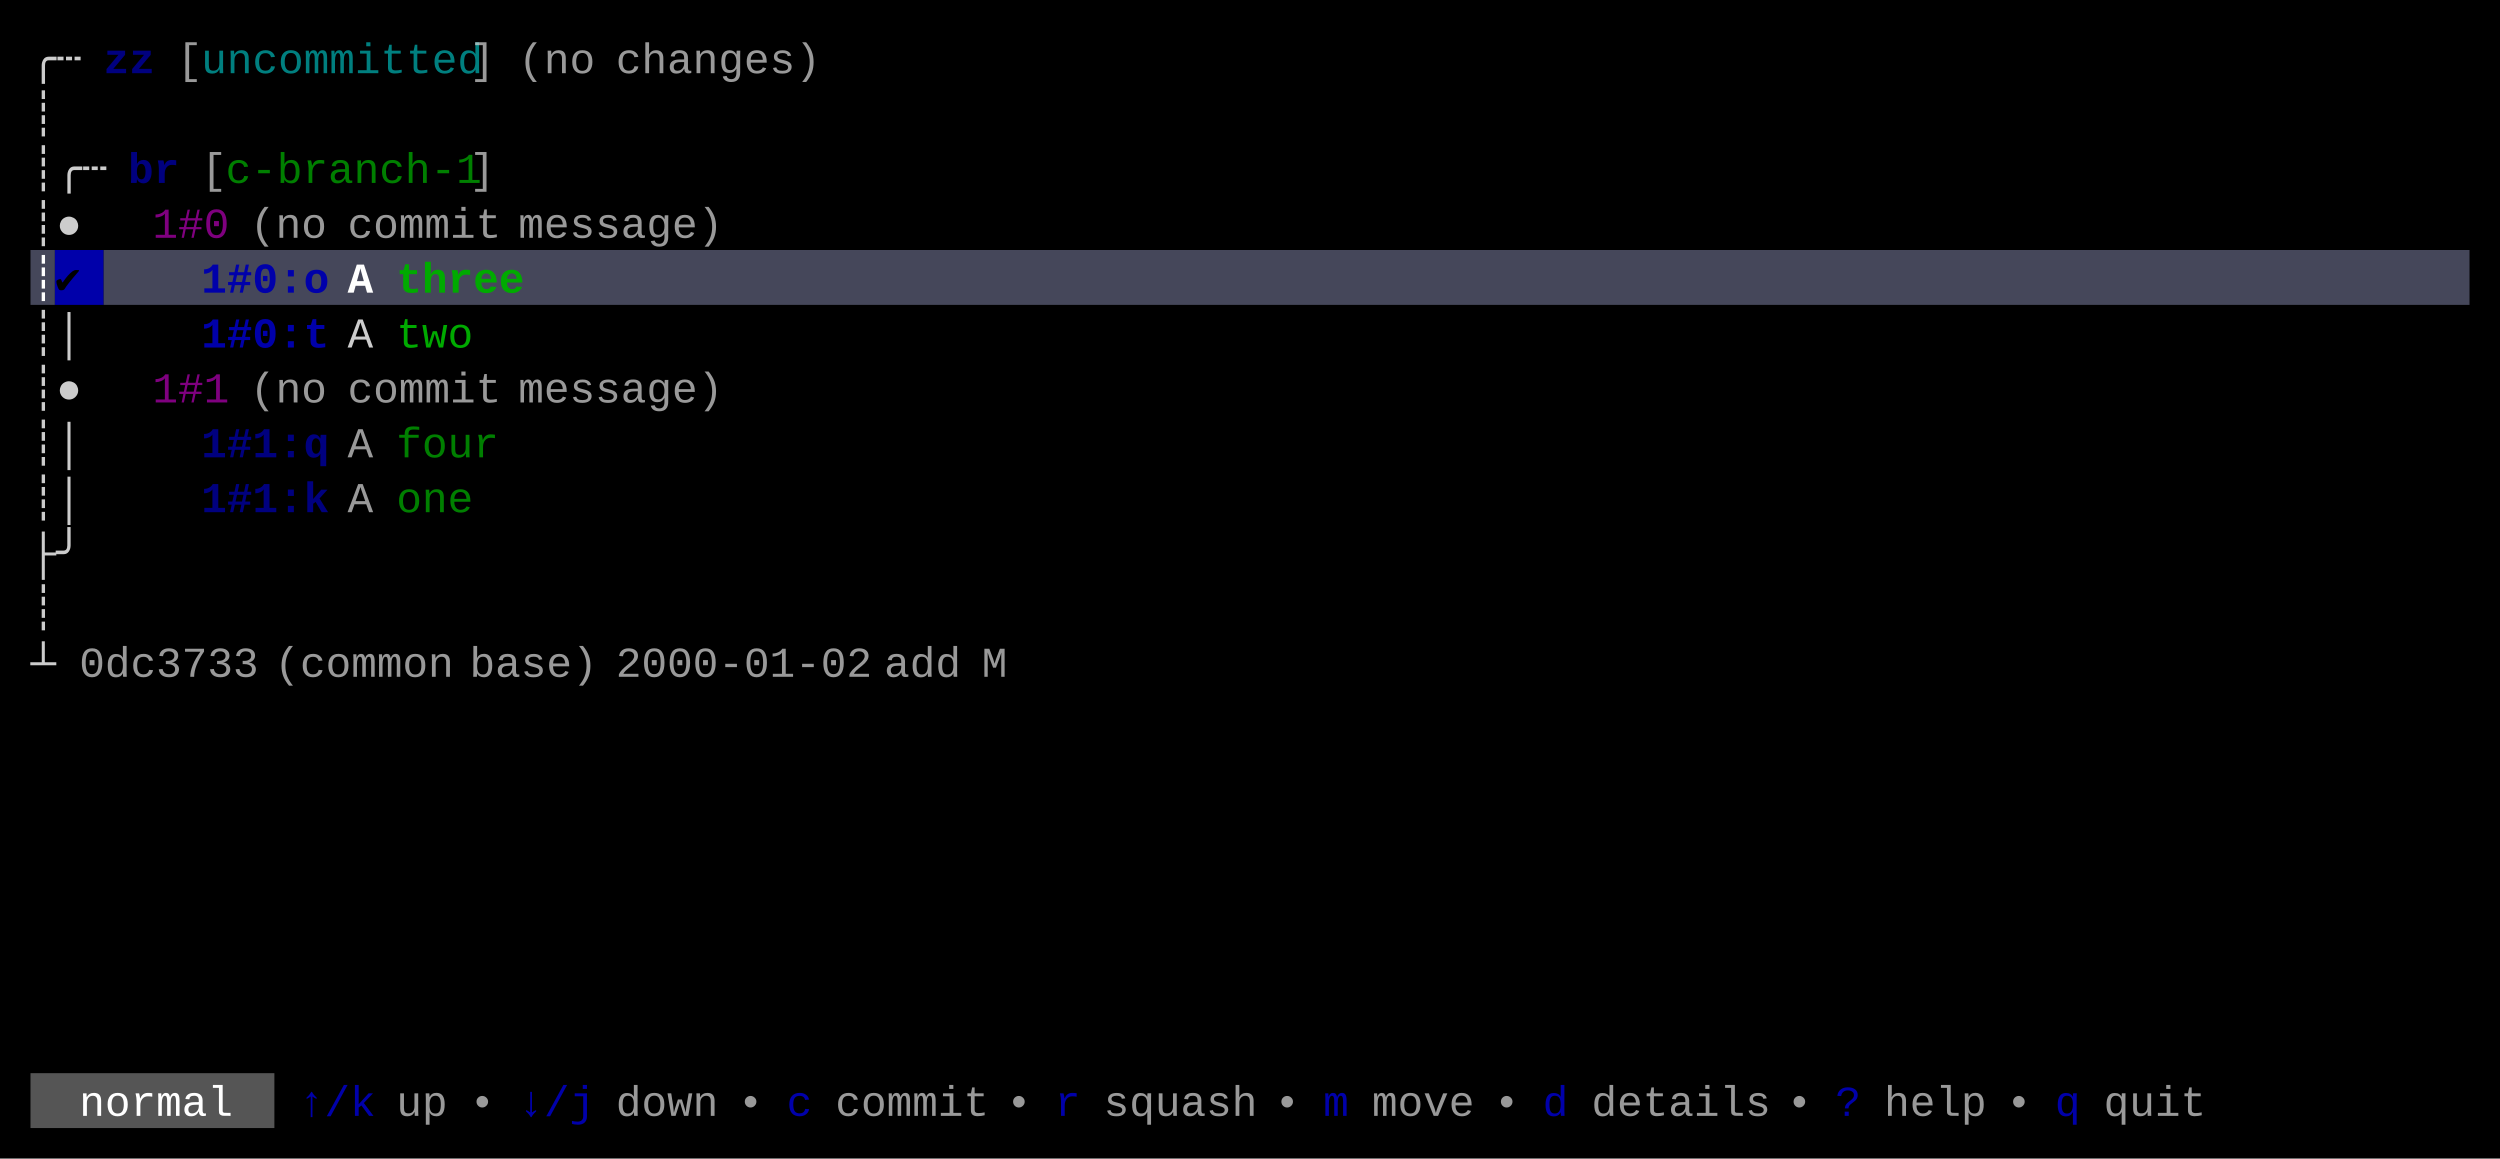
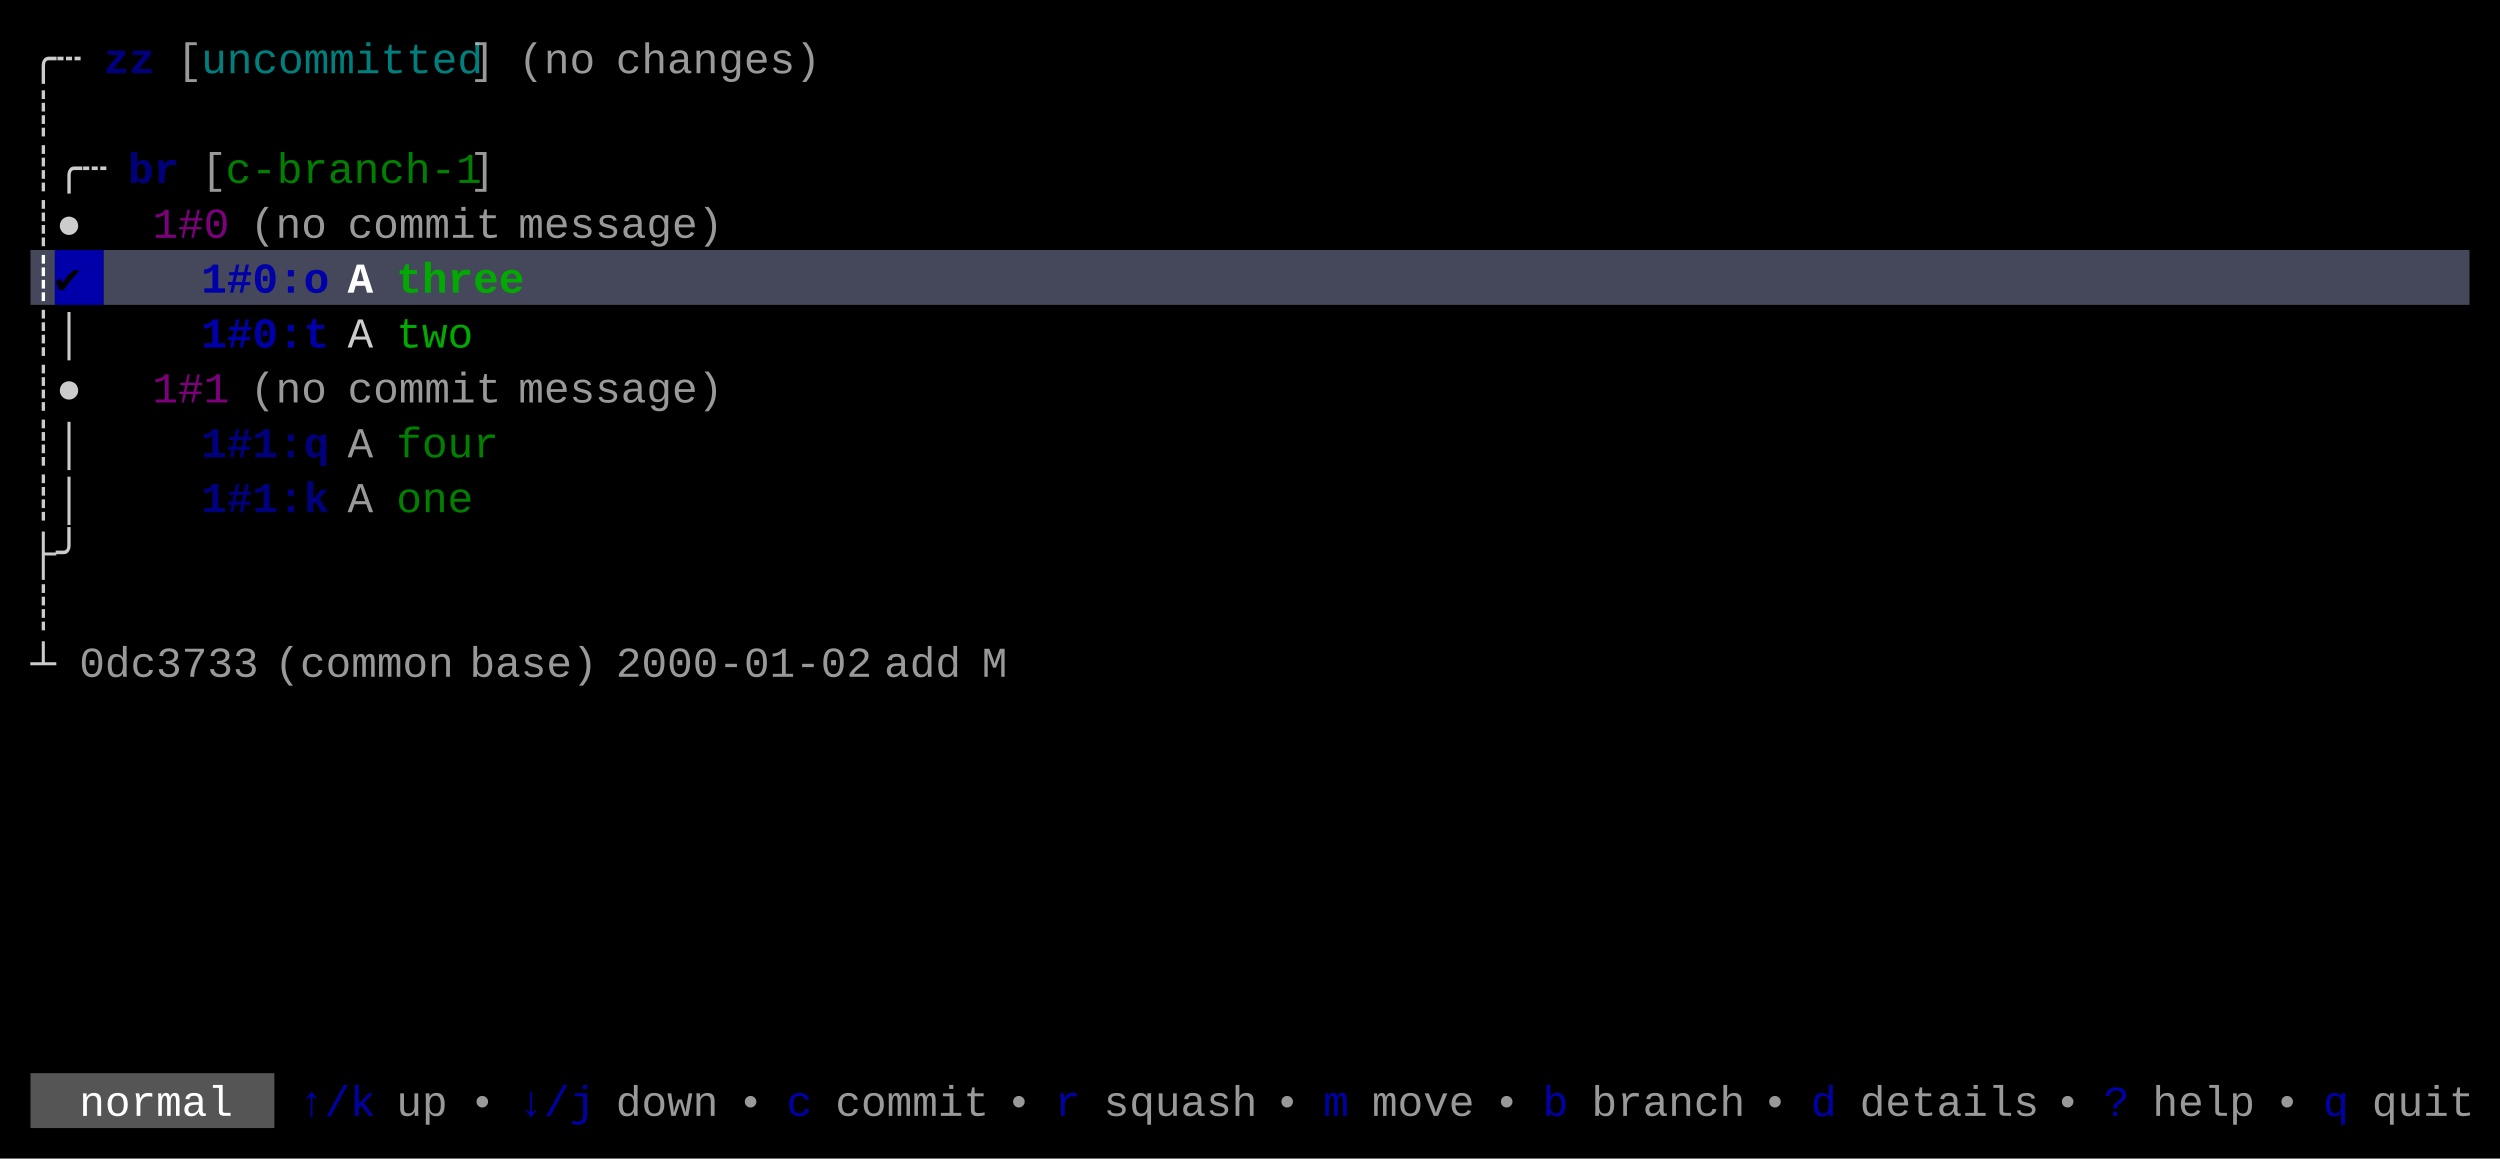
<svg xmlns="http://www.w3.org/2000/svg" width="820" height="380" viewBox="0 0 820 380">
  <rect x="0" y="0" width="820" height="380" fill="#000000" />
  <rect x="10" y="82" width="8" height="18" fill="#45475A" />
  <rect x="18" y="82" width="16" height="18" fill="#0000AA" />
  <rect x="34" y="82" width="776" height="18" fill="#45475A" />
  <rect x="10" y="352" width="80" height="18" fill="#555555" />
  <g font-family="Menlo, Monaco, 'Courier New', monospace" font-size="14" xml:space="preserve">
    <text x="10 18" y="24" style="fill:#CCCCCC;">╭┄</text>
    <text x="34 42" y="24" style="fill:#0000AA;font-weight:bold;opacity:0.75;">zz</text>
    <text x="58" y="24" style="fill:#CCCCCC;opacity:0.75;">[</text>
    <text x="66 74 82 90 98 106 114 122 130 138 146" y="24" style="fill:#00AAAA;opacity:0.75;">uncommitted</text>
    <text x="154" y="24" style="fill:#CCCCCC;opacity:0.75;">]</text>
    <text x="170 178 186" y="24" style="fill:#CCCCCC;opacity:0.75;">(no</text>
    <text x="202 210 218 226 234 242 250 258" y="24" style="fill:#CCCCCC;opacity:0.75;">changes)</text>
    <text x="10" y="42" style="fill:#CCCCCC;">┊</text>
    <text x="10 18 26" y="60" style="fill:#CCCCCC;">┊╭┄</text>
    <text x="42 50" y="60" style="fill:#0000AA;font-weight:bold;opacity:0.75;">br</text>
    <text x="66" y="60" style="fill:#CCCCCC;opacity:0.75;">[</text>
    <text x="74 82 90 98 106 114 122 130 138 146" y="60" style="fill:#00AA00;opacity:0.75;">c-branch-1</text>
    <text x="154" y="60" style="fill:#CCCCCC;opacity:0.75;">]</text>
    <text x="10 18" y="78" style="fill:#CCCCCC;">┊●</text>
    <text x="50 58 66" y="78" style="fill:#AA00AA;opacity:0.75;">1#0</text>
    <text x="82 90 98" y="78" style="fill:#CCCCCC;opacity:0.75;">(no</text>
    <text x="114 122 130 138 146 154" y="78" style="fill:#CCCCCC;opacity:0.75;">commit</text>
    <text x="170 178 186 194 202 210 218 226" y="78" style="fill:#CCCCCC;opacity:0.75;">message)</text>
    <text x="10" y="96" style="fill:#FFFFFF;font-weight:bold;">┊</text>
    <text x="18" y="96" style="fill:#000000;font-weight:bold;">✔︎</text>
    <text x="66 74 82 90 98" y="96" style="fill:#0000AA;font-weight:bold;">1#0:o</text>
    <text x="114" y="96" style="fill:#FFFFFF;font-weight:bold;">A</text>
    <text x="130 138 146 154 162" y="96" style="fill:#00AA00;font-weight:bold;">three</text>
    <text x="10 18" y="114" style="fill:#CCCCCC;">┊│</text>
    <text x="66 74 82 90 98" y="114" style="fill:#0000AA;font-weight:bold;">1#0:t</text>
    <text x="114" y="114" style="fill:#CCCCCC;">A</text>
    <text x="130 138 146" y="114" style="fill:#00AA00;">two</text>
    <text x="10 18" y="132" style="fill:#CCCCCC;">┊●</text>
    <text x="50 58 66" y="132" style="fill:#AA00AA;opacity:0.75;">1#1</text>
    <text x="82 90 98" y="132" style="fill:#CCCCCC;opacity:0.75;">(no</text>
    <text x="114 122 130 138 146 154" y="132" style="fill:#CCCCCC;opacity:0.75;">commit</text>
    <text x="170 178 186 194 202 210 218 226" y="132" style="fill:#CCCCCC;opacity:0.75;">message)</text>
    <text x="10 18" y="150" style="fill:#CCCCCC;">┊│</text>
    <text x="66 74 82 90 98" y="150" style="fill:#0000AA;font-weight:bold;opacity:0.75;">1#1:q</text>
    <text x="114" y="150" style="fill:#CCCCCC;opacity:0.75;">A</text>
    <text x="130 138 146 154" y="150" style="fill:#00AA00;opacity:0.75;">four</text>
    <text x="10 18" y="168" style="fill:#CCCCCC;">┊│</text>
    <text x="66 74 82 90 98" y="168" style="fill:#0000AA;font-weight:bold;opacity:0.75;">1#1:k</text>
    <text x="114" y="168" style="fill:#CCCCCC;opacity:0.75;">A</text>
    <text x="130 138 146" y="168" style="fill:#00AA00;opacity:0.75;">one</text>
    <text x="10 18" y="186" style="fill:#CCCCCC;">├╯</text>
    <text x="10" y="204" style="fill:#CCCCCC;">┊</text>
    <text x="10" y="222" style="fill:#CCCCCC;">┴</text>
    <text x="26 34 42 50 58 66 74" y="222" style="fill:#CCCCCC;opacity:0.75;">0dc3733</text>
    <text x="90 98 106 114 122 130 138" y="222" style="fill:#CCCCCC;opacity:0.75;">(common</text>
    <text x="154 162 170 178 186" y="222" style="fill:#CCCCCC;opacity:0.75;">base)</text>
    <text x="202 210 218 226 234 242 250 258 266 274" y="222" style="fill:#CCCCCC;opacity:0.75;">2000-01-02</text>
    <text x="290 298 306" y="222" style="fill:#CCCCCC;opacity:0.75;">add</text>
    <text x="322" y="222" style="fill:#CCCCCC;opacity:0.75;">M</text>
    <text x="26 34 42 50 58 66" y="366" style="fill:#FFFFFF;">normal</text>
    <text x="98 106 114" y="366" style="fill:#0000AA;">↑/k</text>
    <text x="130 138" y="366" style="fill:#CCCCCC;opacity:0.75;">up</text>
    <text x="154" y="366" style="fill:#CCCCCC;opacity:0.75;">•</text>
    <text x="170 178 186" y="366" style="fill:#0000AA;">↓/j</text>
    <text x="202 210 218 226" y="366" style="fill:#CCCCCC;opacity:0.75;">down</text>
    <text x="242" y="366" style="fill:#CCCCCC;opacity:0.75;">•</text>
    <text x="258" y="366" style="fill:#0000AA;">c</text>
    <text x="274 282 290 298 306 314" y="366" style="fill:#CCCCCC;opacity:0.75;">commit</text>
    <text x="330" y="366" style="fill:#CCCCCC;opacity:0.75;">•</text>
    <text x="346" y="366" style="fill:#0000AA;">r</text>
    <text x="362 370 378 386 394 402" y="366" style="fill:#CCCCCC;opacity:0.75;">squash</text>
    <text x="418" y="366" style="fill:#CCCCCC;opacity:0.75;">•</text>
    <text x="434" y="366" style="fill:#0000AA;">m</text>
    <text x="450 458 466 474" y="366" style="fill:#CCCCCC;opacity:0.75;">move</text>
    <text x="490" y="366" style="fill:#CCCCCC;opacity:0.75;">•</text>
-     <text x="506" y="366" style="fill:#0000AA;">d</text>
-     <text x="522 530 538 546 554 562 570" y="366" style="fill:#CCCCCC;opacity:0.75;">details</text>
-     <text x="586" y="366" style="fill:#CCCCCC;opacity:0.75;">•</text>
-     <text x="602" y="366" style="fill:#0000AA;">?</text>
-     <text x="618 626 634 642" y="366" style="fill:#CCCCCC;opacity:0.75;">help</text>
-     <text x="658" y="366" style="fill:#CCCCCC;opacity:0.75;">•</text>
-     <text x="674" y="366" style="fill:#0000AA;">q</text>
-     <text x="690 698 706 714" y="366" style="fill:#CCCCCC;opacity:0.75;">quit</text>
+     <text x="506" y="366" style="fill:#0000AA;">b</text>
+     <text x="522 530 538 546 554 562" y="366" style="fill:#CCCCCC;opacity:0.75;">branch</text>
+     <text x="578" y="366" style="fill:#CCCCCC;opacity:0.75;">•</text>
+     <text x="594" y="366" style="fill:#0000AA;">d</text>
+     <text x="610 618 626 634 642 650 658" y="366" style="fill:#CCCCCC;opacity:0.75;">details</text>
+     <text x="674" y="366" style="fill:#CCCCCC;opacity:0.75;">•</text>
+     <text x="690" y="366" style="fill:#0000AA;">?</text>
+     <text x="706 714 722 730" y="366" style="fill:#CCCCCC;opacity:0.75;">help</text>
+     <text x="746" y="366" style="fill:#CCCCCC;opacity:0.75;">•</text>
+     <text x="762" y="366" style="fill:#0000AA;">q</text>
+     <text x="778 786 794 802" y="366" style="fill:#CCCCCC;opacity:0.75;">quit</text>
  </g>
</svg>
